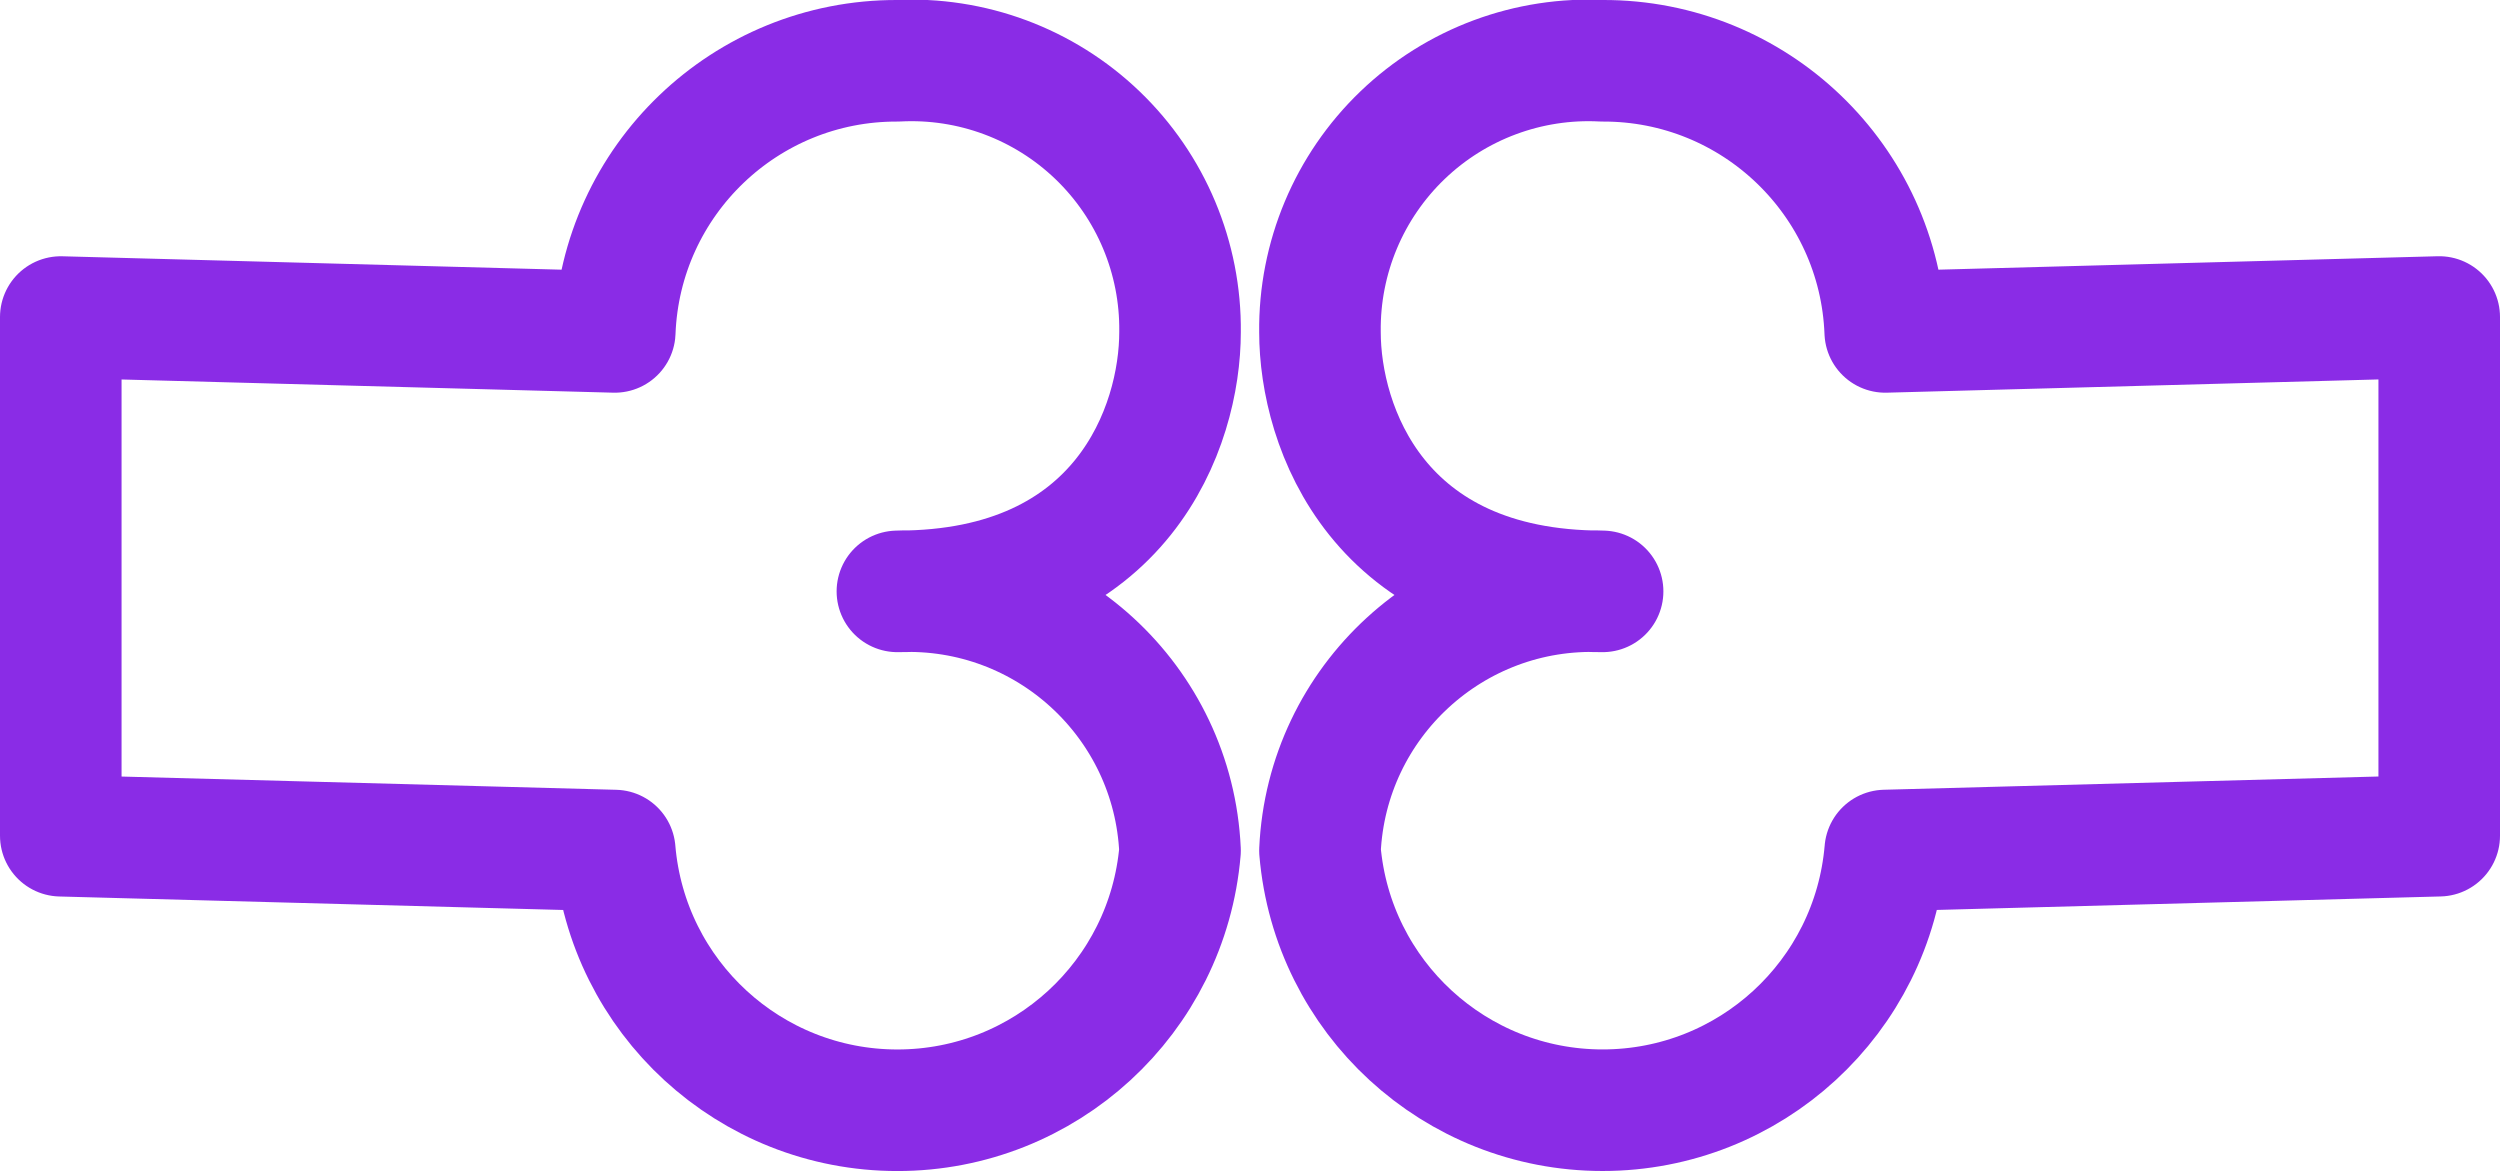
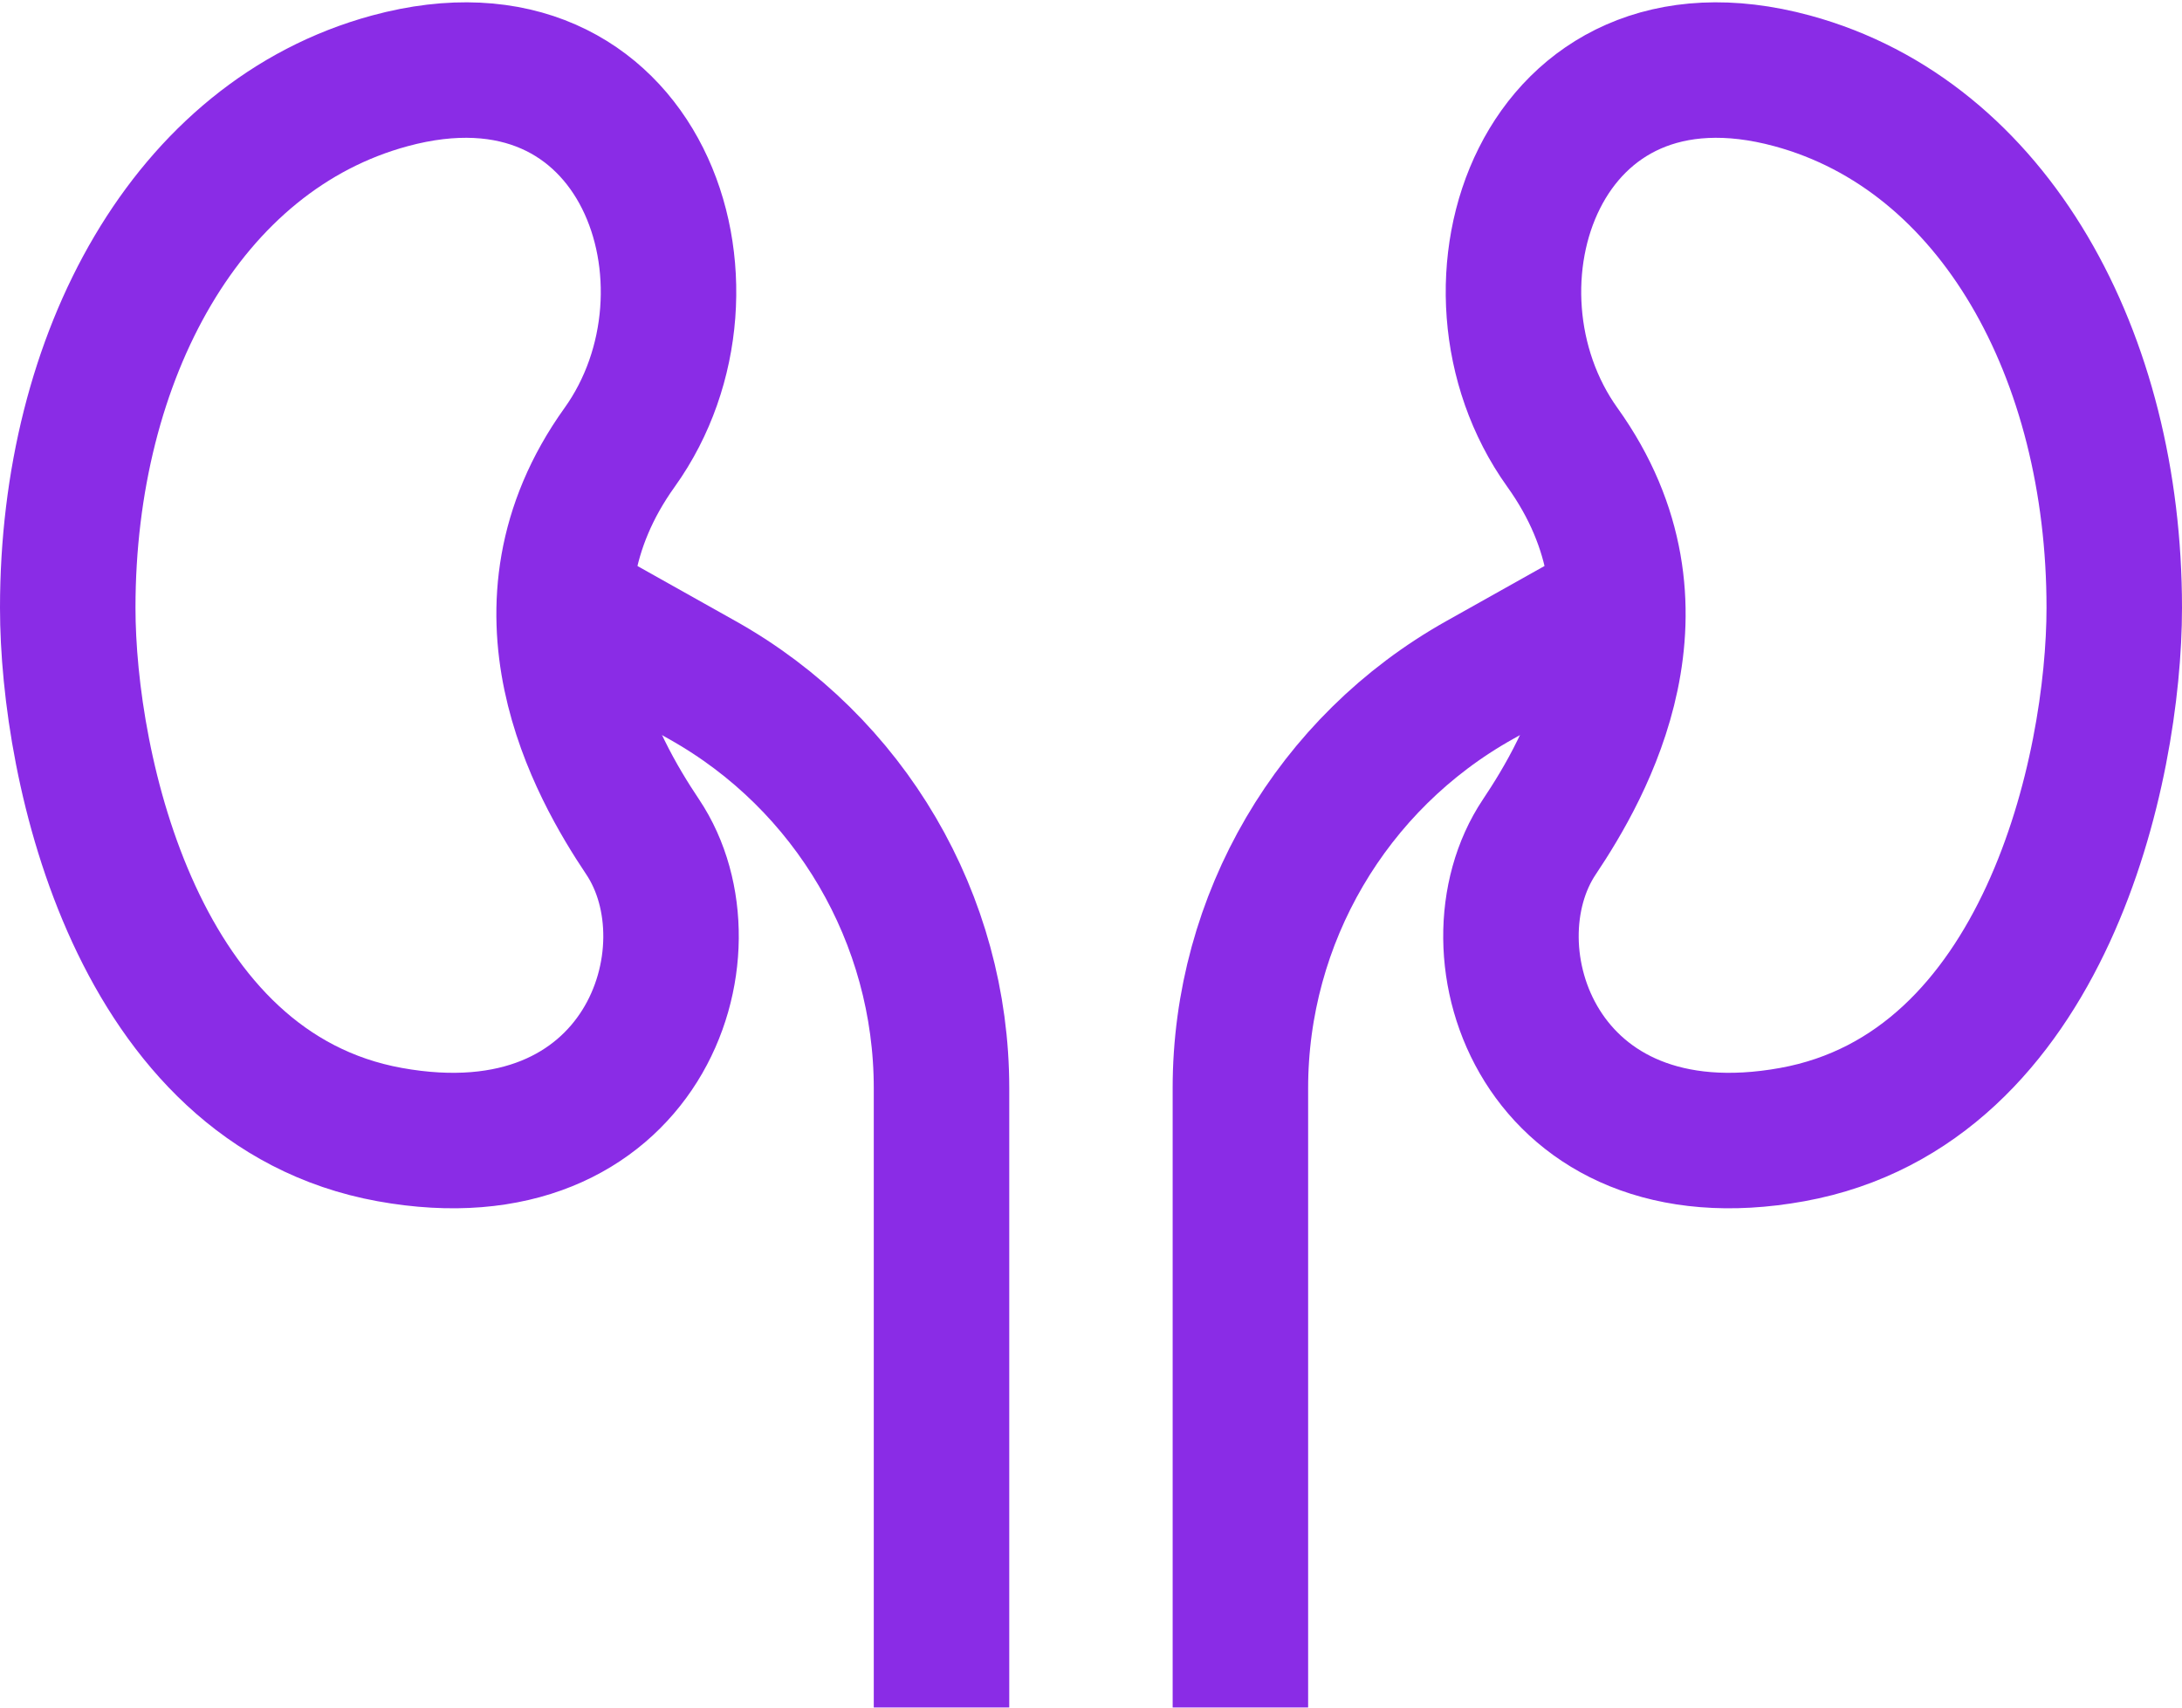
- <svg xmlns="http://www.w3.org/2000/svg" width="61.695" height="28.895" viewBox="0 0 61.695 28.895">
-   <g id="Orthopedics" transform="translate(1.5 1.5)">
-     <path id="Line_1" d="M303,537.494a6.706,6.706,0,0,1,6.975-6.4c-5.561,0-6.975-4.073-6.975-6.4A6.627,6.627,0,0,1,309.975,518a6.955,6.955,0,0,1,6.975,6.691l13.671-.368v12.8l-13.671.366a7,7,0,0,1-13.95,0Z" transform="translate(-271.926 -518)" fill="none" stroke="#8a2ce6" stroke-linecap="round" stroke-linejoin="round" stroke-width="3" />
-     <path id="Line_2" d="M306.621,537.494a6.706,6.706,0,0,0-6.975-6.4c5.561,0,6.975-4.073,6.975-6.4A6.627,6.627,0,0,0,299.646,518a6.956,6.956,0,0,0-6.975,6.691L279,524.324v12.8l13.671.366a7,7,0,0,0,13.95,0Z" transform="translate(-279 -518)" fill="none" stroke="#8a2ce6" stroke-linecap="round" stroke-linejoin="round" stroke-width="3" />
+ <svg xmlns="http://www.w3.org/2000/svg" width="48.316" height="37.804" viewBox="0 0 48.316 37.804">
+   <g id="Nephrolog" transform="translate(1.5 1.551)">
+     <path id="Line_01" d="M178.129,514.24c-4.481,1.217-7.129,6.087-7.129,11.667,0,3.55,1.528,10.651,7.129,11.666s7.3-4.058,5.6-6.594c-1.018-1.521-3.054-5.072-.509-8.623S183.729,512.718,178.129,514.24Z" transform="translate(-171 -514)" fill="none" stroke="#8a2ce6" stroke-width="3" />
+     <path id="Line_02" d="M179.652,523.2l2.852,1.6a10.358,10.358,0,0,1,5.294,9.036v13.713" transform="translate(-168.45 -511.29)" fill="none" stroke="#8a2ce6" stroke-width="3" />
+     <path id="Line_03" d="M201.912,514.24c4.481,1.217,7.129,6.087,7.129,11.667,0,3.55-1.528,10.651-7.129,11.666s-7.3-4.058-5.6-6.594c1.018-1.521,3.054-5.072.509-8.623S196.312,512.718,201.912,514.24Z" transform="translate(-163.725 -514)" fill="none" stroke="#8a2ce6" stroke-width="3" />
+     <path id="Line_04" d="M199.2,523.2l-2.852,1.6a10.358,10.358,0,0,0-5.294,9.036v13.713" transform="translate(-165.088 -511.29)" fill="none" stroke="#8a2ce6" stroke-width="3" />
  </g>
</svg>
